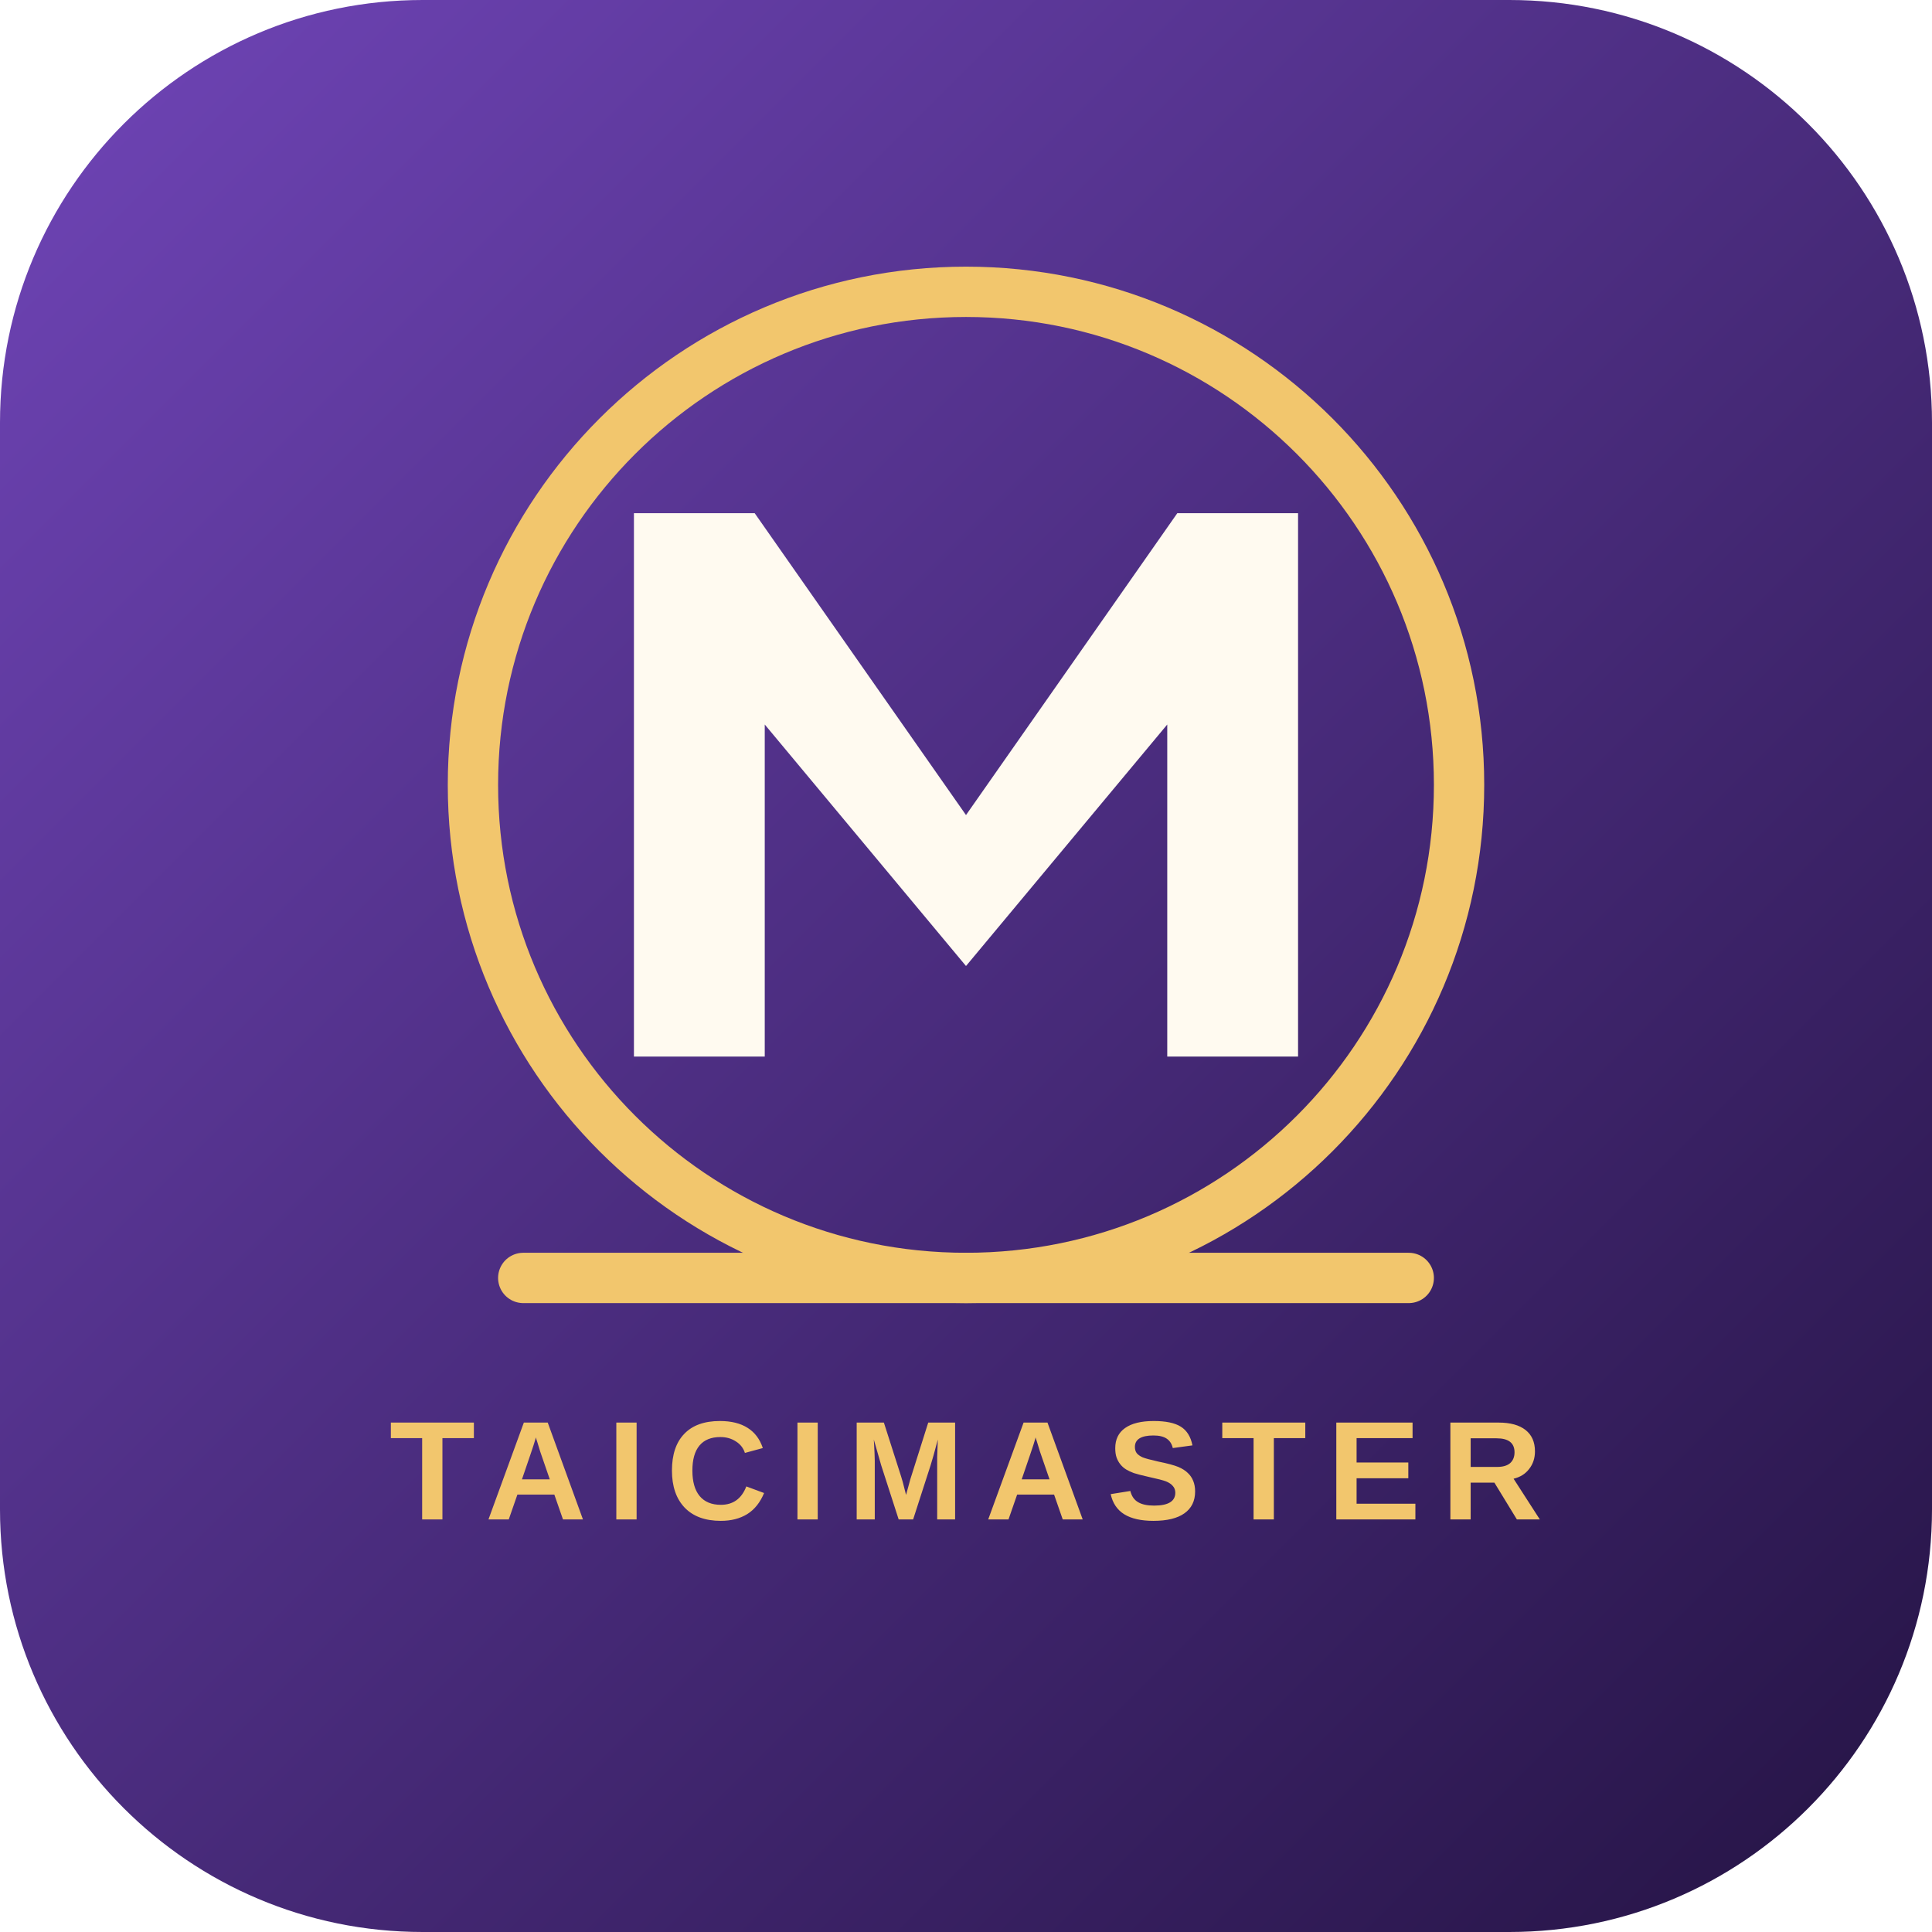
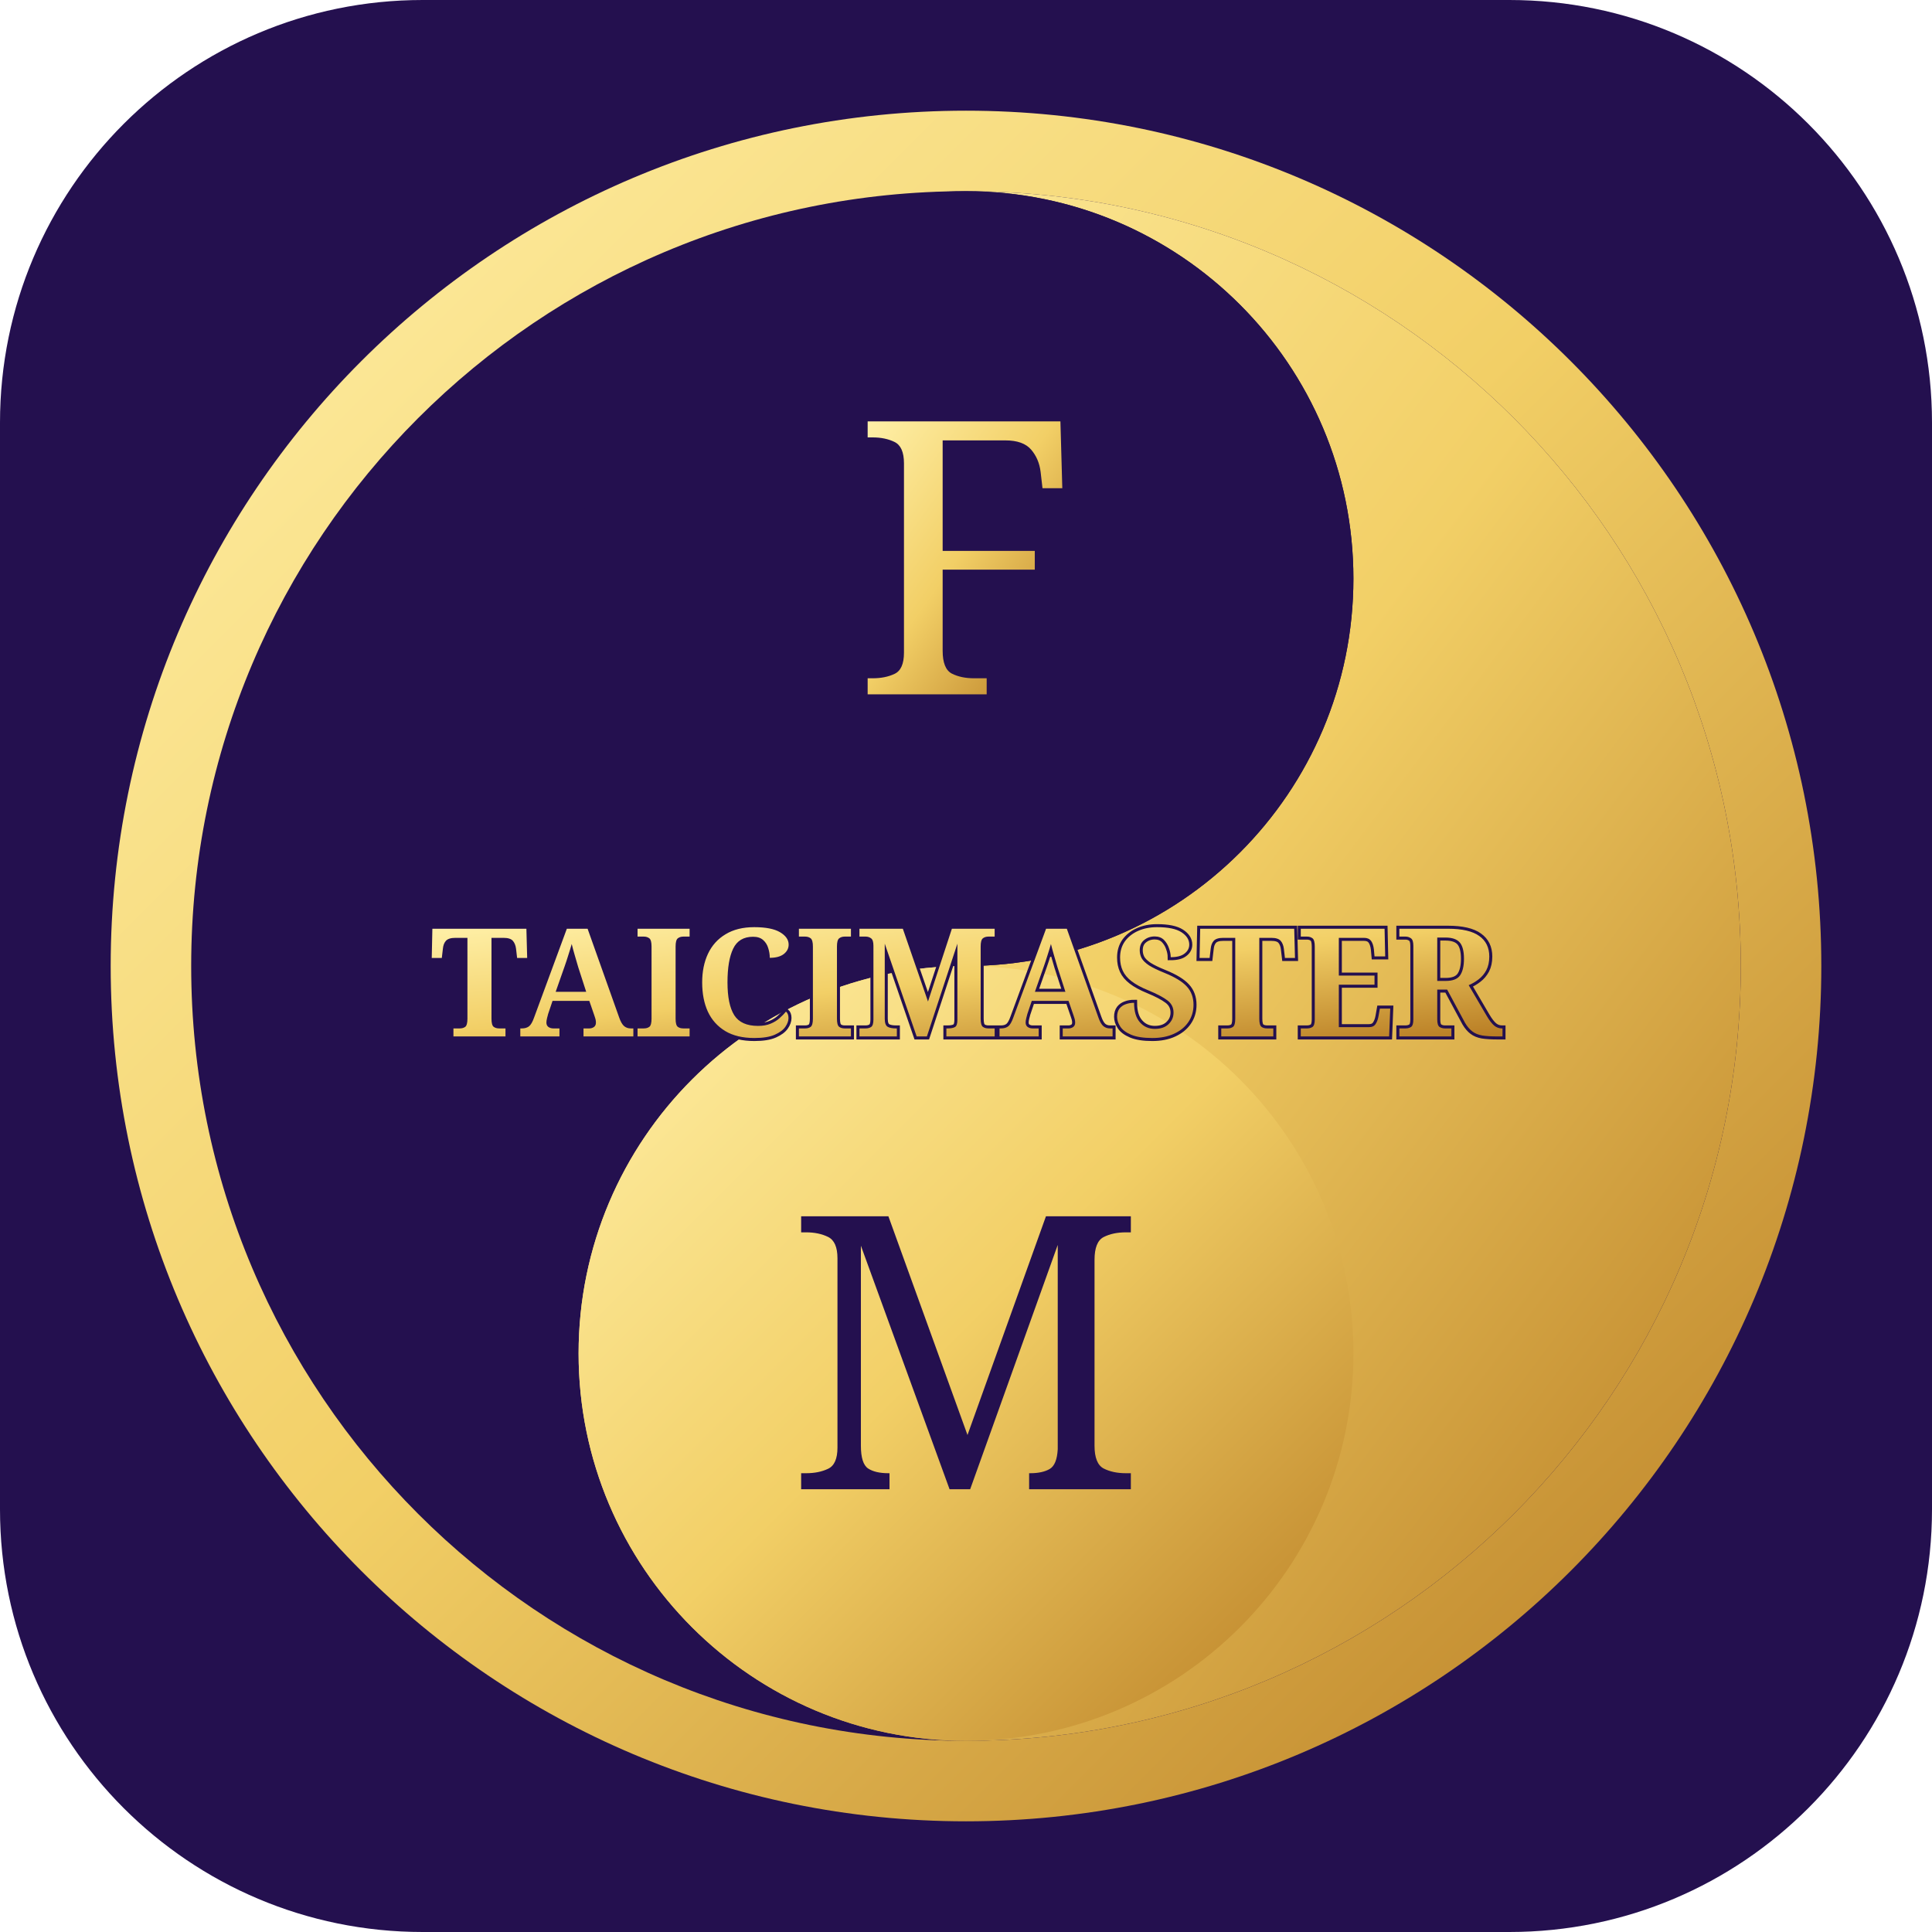
<svg xmlns="http://www.w3.org/2000/svg" viewBox="0 0 192 192">
  <defs>
-     <linearGradient id="g" x1="0" y1="0" x2="1" y2="1">
-       <stop stop-color="#7045b8" />
-       <stop offset="1" stop-color="#241343" />
+     <linearGradient id="gold" x1="0" y1="0" x2="1" y2="1">
+       <stop stop-color="#fff0a8" />
+       <stop offset=".48" stop-color="#f2cf66" />
+       <stop offset="1" stop-color="#b77b22" />
    </linearGradient>
  </defs>
-   <rect width="192" height="192" rx="42" fill="url(#g)" />
-   <circle cx="96" cy="78" r="49" fill="none" stroke="#f2c66d" stroke-width="5" />
-   <path d="M63 105V51h12l21 30 21-30h12v54h-13V72L96 96 76 72v33z" fill="#fffaf0" />
-   <path d="M52 127h88" stroke="#f2c66d" stroke-width="5" stroke-linecap="round" />
-   <text x="96" y="151" fill="#f2c66d" font-family="Arial,sans-serif" font-size="14" font-weight="700" text-anchor="middle" letter-spacing="2">TAICIMASTER</text>
+   <rect width="192" height="192" rx="42" fill="#24104f" />
+   <circle cx="96" cy="96" r="85" fill="url(#gold)" />
+   <circle cx="96" cy="96" r="77" fill="#24104f" />
+   <path d="M96 19a77 77 0 0 1 0 154 38.5 38.5 0 0 1 0-77 38.5 38.5 0 0 0 0-77" fill="url(#gold)" />
+   <circle cx="96" cy="57.5" r="38.5" fill="#24104f" />
+   <circle cx="96" cy="134.5" r="38.5" fill="url(#gold)" />
+   <text x="96" y="69" font-family="Georgia,serif" font-size="38" text-anchor="middle" fill="url(#gold)">F</text>
+   <text x="96" y="148" font-family="Georgia,serif" font-size="38" text-anchor="middle" fill="#24104f">M</text>
+   <path d="M19 96h154" stroke="url(#gold)" stroke-width="2" />
+   <text x="96" y="103" font-family="Georgia,serif" font-size="15" font-weight="bold" text-anchor="middle" fill="url(#gold)" stroke="#24104f" stroke-width=".6" paint-order="stroke">TAICIMASTER</text>
</svg>
